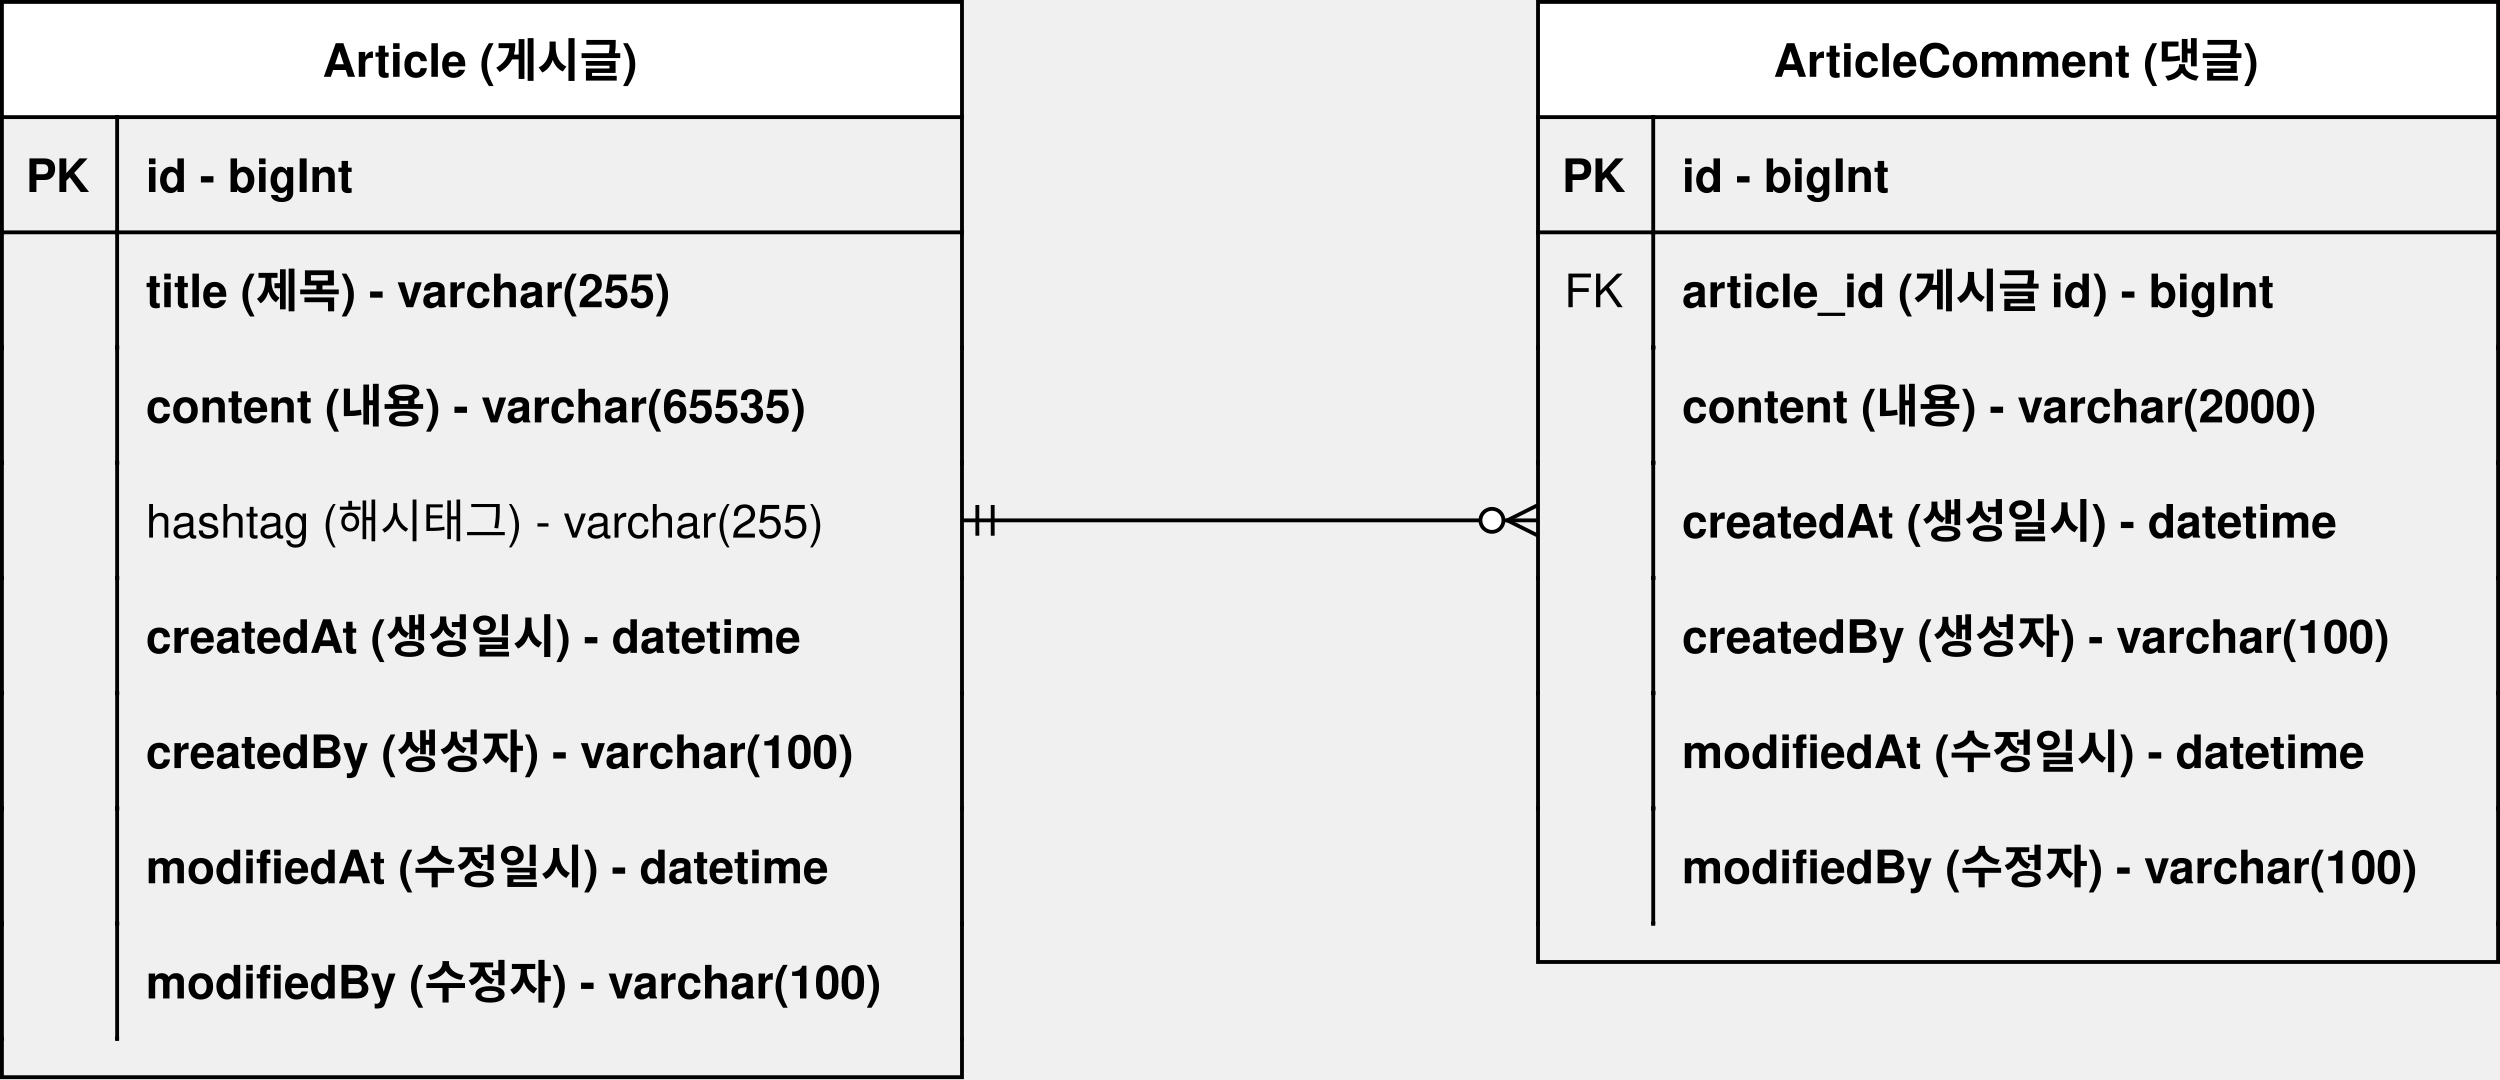
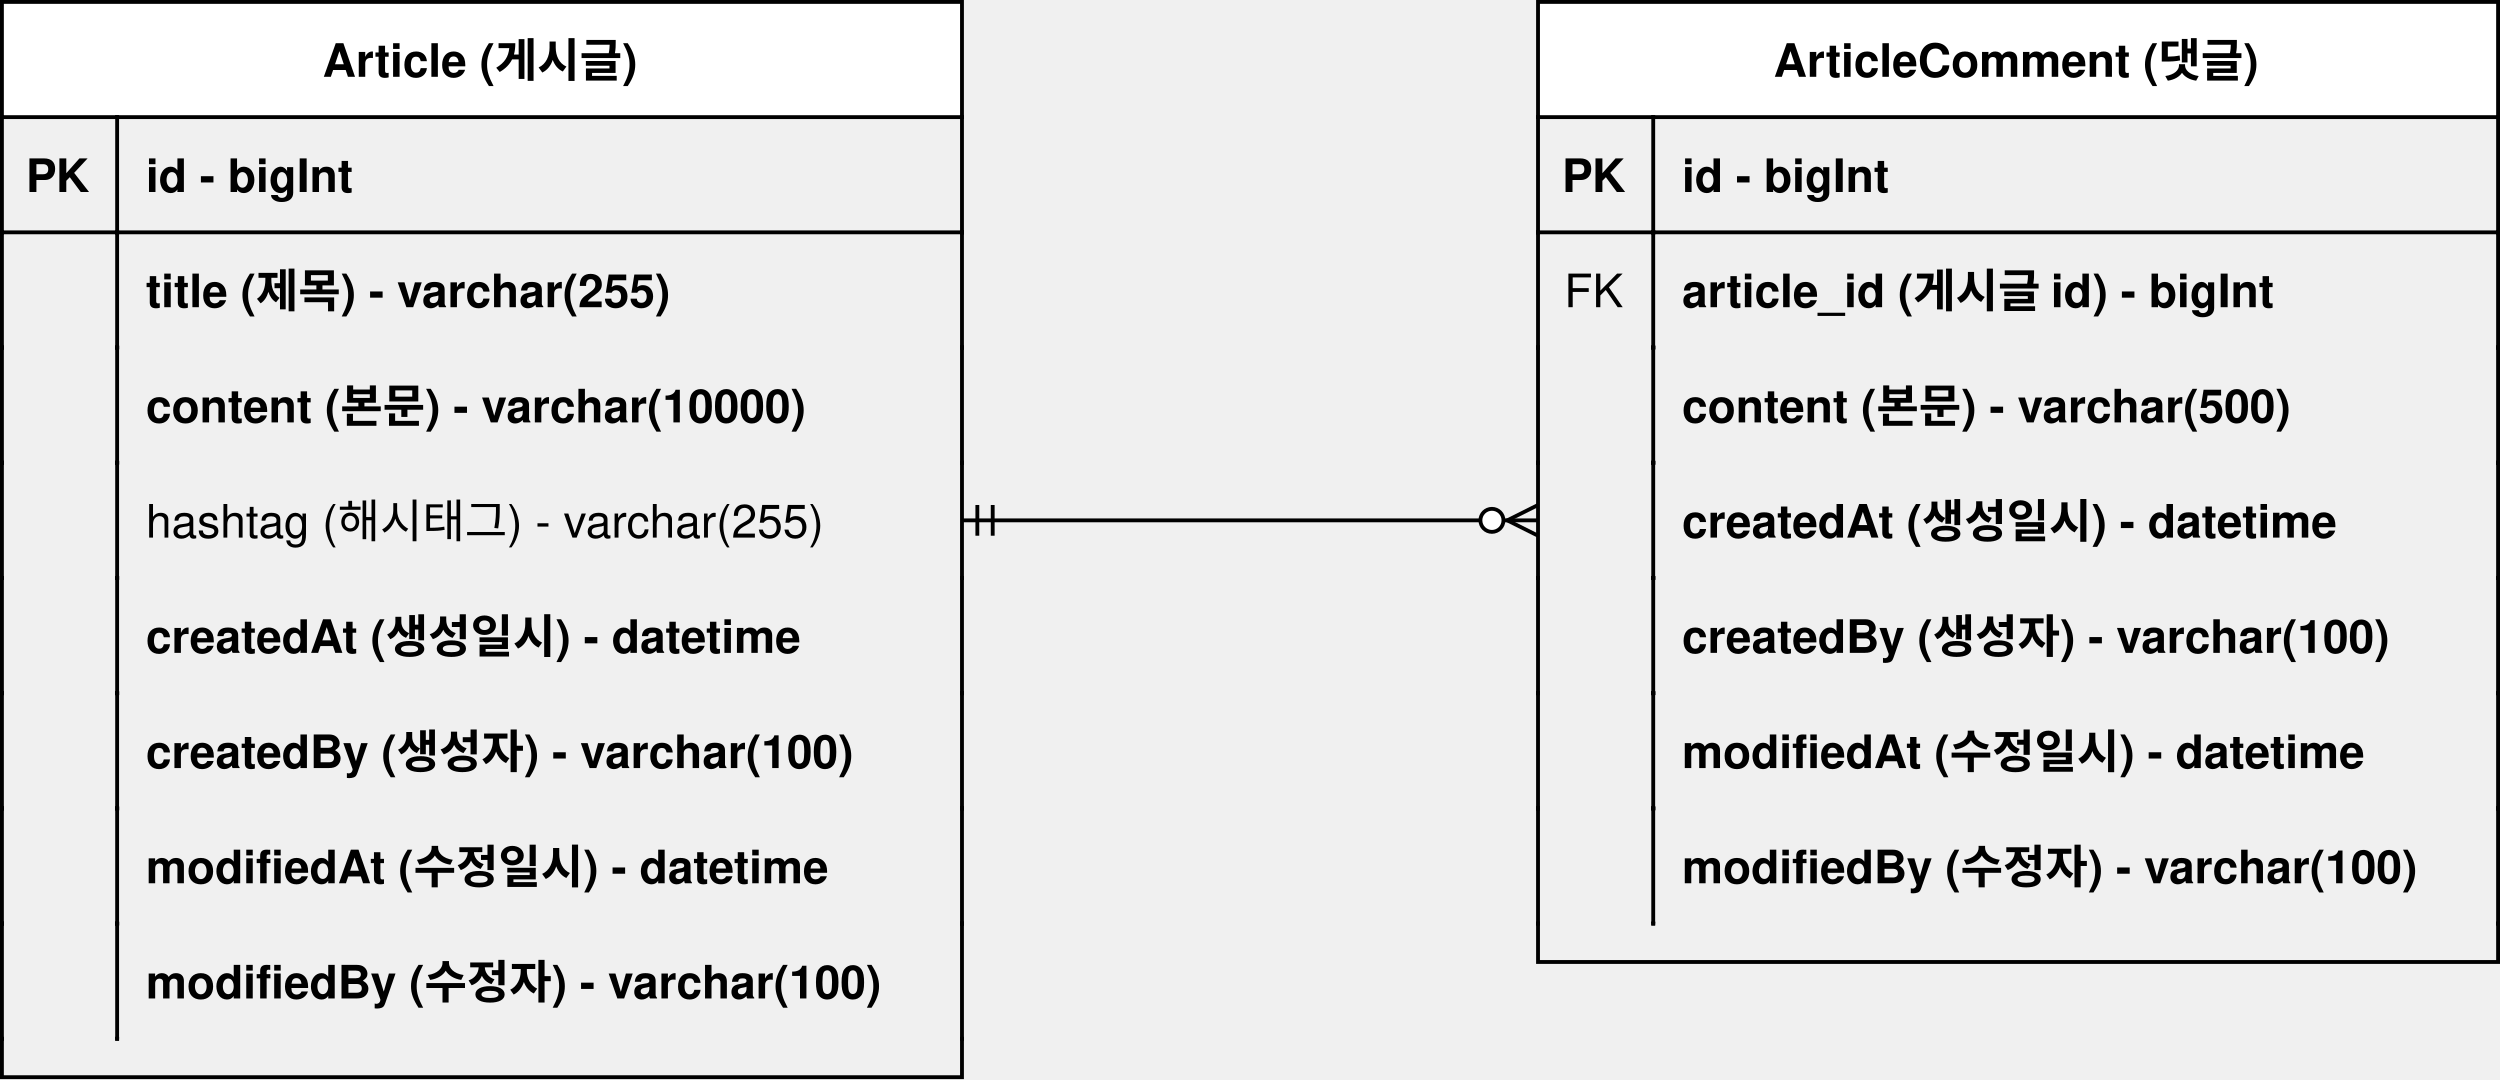
- <svg xmlns="http://www.w3.org/2000/svg" version="1.1" width="651px" height="281px" viewBox="-0.5 -0.5 651 281" content="&lt;mxfile host=&quot;app.diagrams.net&quot; modified=&quot;2022-12-14T06:05:15.830Z&quot; agent=&quot;5.0 (Macintosh; Intel Mac OS X 10_15_7) AppleWebKit/537.36 (KHTML, like Gecko) Chrome/108.0.0.0 Safari/537.36&quot; etag=&quot;Oiuz609LrA_SWE7i9PAN&quot; version=&quot;20.6.2&quot; type=&quot;github&quot;&gt;&lt;diagram id=&quot;R2lEEEUBdFMjLlhIrx00&quot; name=&quot;Page-1&quot;&gt;7V3hc6I4FP9rMtP90A6CKH4UtLs31852ujt3e/flJpUImQJxILW6f/0lEEQNWCparWHGnSWPEJL3fnk/X5JXgeGEi68xnPn3xEUB0DV3AYwR0PWOofXYf1yyzCRWX88EXoxdUakQ/MC/kRBqQvqCXZRsVKSEBBTPNoUTEkVoQjdkMI7J62a1KQk23zqDHpIEPyYwkKV/Y5f6YhSmVsi/Iez5+Zs7mrgTwryyECQ+dMnrhggt6C2JqOjiA4pDGKGIsjv3MH5GMTDHPqV8pEOg37LPlNe+8QjxAgRnOLmZkJCJJwmrcjuFIQ64mtcaskVD7HXGGBhOTAjNrsKFgwJuq9wMWZ9uK+6u9BDzdms84FzPl3fPGo2+vRp/0ft776H/dK0bWTNzGLwIBQ9jiidM27p2BcZDYOvAcsDYAZYNBk4qsYClfRE6pMvcMEydM35J4RMX2QmFMRX4MTQmYIigEEds8Maok5aDAM4SnFbPJD4O3Du4JC80bygv2VO8QO5jBh9elyHpjjXGi7xxbogfojP8NgywF7HrCdMOf6Mdo4T15Q4mVNSQ9SdUOkcxRYs1kdDnV0RCROMlq5LfzXGz3Cq/FsjUc2T6a6jULSGEAmrequ3CguxCGPE9Bu1KBq20FBs7xTB4ZNMURl5qtE2bcMW6MZn9hLGHqBDMCOYqHc9RNlFS7eMgcEhAuGkjEqG8Wjo602YfNl5HuzGByTrgsHKnKLMPrx5Th0QJjRlE+KsQs9Qr4tayKZmJ9wRomncjFtrk10+EUjbvquy6G/lvW1tY16hpXONotjUl2z78+R7rEjbYaZD6PB+7LoqyWcn9NCwsXmLMUgustL5tju25WNci3doWWTOB8U4LiMYKtby7NRgw+EeQIpu8RG4imXXVzwaW7kmWZvV17Zr9e8LeH5xJzs7sucvN6trJDE5w5N1lT/a2cGEeBReL6pmqHxQntZr7CKD0VXb32jHdfe/k7t5qZNsPmvV19d+vrf+Ld+4Dya4U0/wbtwOGWvpF2wbDIRgOvgi3P4fxxIfxlW6a1d+9P4nzL4ldmoLmkj0/HP9r334P7l4m1rdnf/YQzJ/1a711/KXQqM0FlY5/8IGOv9S0ckx+hhO+lvqrkXvRbr902HJgzhdEstWlK+7uLR3YXU4AgzK/3zNN42I8/wFho5zjlxcBWsd/GMdfe/nuaJ5fDvvPcMLvP4VNNT2/HKP7MPEp9DLPPwIDU3h+scY+ApaRL7b3gW1dYgygHRxGyjFBpyMBq6WCA1GBeWoq6DQL8M6eCzqXv/pTPm45upvEiL3SHdJ8BYh7/1F60QVs9vCQYATsYhc25wOXPUZxiM4QGB8VFVTBSD0yUHrj97hkYJ2cDJoFfedPBl1FyUAO+AQZ2MsdZDAGA207JuhoO87kKMADFQhSjwfaHeFj8cDqDOTpeOATbQnvNYv7ivKAvCUcEhdP8UZUYIGBlW8Qm21UsAeOlGODZv6iJYMdZNA9NRnIPuMMZ/z+c9hSlAo0yaw5FazFBDIVtDFBXQQpRwK6DCmR5OGQMFw/gcBwZFxciscb0Nm9gGjuneJhHsvv60pv+9S2646pUEnqH5niUd4/edfnE6V47GURRfeBSjLvLjbF45C4UI+9242dY7n7j0zxKO+fvK9ze47uvoEFFN3ZKcngg9l37v9SN78rtzptO4/lLoMLmpz7bXd2hCLanZ1jEcHJUz4+U67fXvpXdGOnJNfvXVkfuqb2El4VbpRz/kazpLDW+Z9z2ofRLMQ7e+9vVGylXbr3N+Twrj3re3gYqUcGzfLEWjI458QPo1mYd/5k0FOUDOQQrz3re1AEqccDzY4AtTxwzjkf+fmyi+WBgZo80JWPb7RnfZuwQQWOlGODrt6ywZHY4PSZH90L/6NQGXgVZAN56a897ntYCKlHBDWWh5DroVznTK2YLh9RACkm0bi4k1kmO9/bYaO3fRoGIDvxhyJ3yP+cPyuOH3+jmPwk9zBaAnEquLgXwsj9nsIm5iNGroAFWmD6K2+MXf/D5TemKI0Wa9VGy7wQMc38Wi+sPcWLxWNpKX8uGz4fcyWkhCghL/EE7VCuWNKlOS9Wfi15e8179dME63hZCePUHvPNHu8A5QNn3TW49zcPLnd7W0DMRiqeKkAoNdTdasjYbihThdTQ22hmxeLnD7LqxW9WGOP/AQ==&lt;/diagram&gt;&lt;/mxfile&gt;" resource="https://app.diagrams.net/#HJaotk%2Fcampus-project-board%2Ffeature%252F%25238-domain%2Fdocument%2Fproject-board-erd.svg">
+ <svg xmlns="http://www.w3.org/2000/svg" version="1.1" width="651px" height="281px" viewBox="-0.5 -0.5 651 281" content="&lt;mxfile host=&quot;app.diagrams.net&quot; modified=&quot;2022-12-15T01:20:06.732Z&quot; agent=&quot;5.0 (Macintosh; Intel Mac OS X 10_15_7) AppleWebKit/537.36 (KHTML, like Gecko) Chrome/108.0.0.0 Safari/537.36&quot; etag=&quot;7gIvN60maqpnWpscZNBh&quot; version=&quot;20.7.2&quot; type=&quot;github&quot;&gt;&lt;diagram id=&quot;R2lEEEUBdFMjLlhIrx00&quot; name=&quot;Page-1&quot;&gt;7V1dc5s4FP01mkkfksFgEvxosNPubDLNpJ3d7r7sKEYGTQB5hOLY/fUrgTDYwi4pdkyAjjtBFyHgnqN7fPWRAMMJV58pXPj3xEUB0DV3BYwJ0PWBMRjyH8KyTi3WjTR4FLuyUm74hn8iadSk9QW7KN6qyAgJGF5sG2ckitCMbdkgpeR1u9qcBNt3XUAPKYZvMxio1r+xy3z5FqaW278g7PnZnQeaPBPCrLI0xD50yeuWCa3YLYmYfMQHREMYoYjxM/eQPiMKzKnPmHjTMdBv+Wcual95hHgBggscX81IyM2zmFe5ncMQB8LNhYZs2RC/nTEFhkMJYelRuHJQILDKYEif6XbP2Y0fqGi3wgXO5XJ996yx6Mur8Re7v/cebp4udSNtZgmDF+ngMWV4xr2taxdgOga2DiwHTB1g2WDkJBYLWNon6UO2zoDh7lyIQwafhMmOGaRM8sfQuIEzgkEc8Zc3JoOkHARwEeOkemrxceDewTV5YVlDWcme4xVyH1P6iLqcSXe8MVEUjQsgvsmHEadhgL2IH8+4d8QdbYpi/ix3MGayhuo/6dIlogytCibpz8+IhIjRNa+Snc14s94pv+bM1DNm+gVW6pY0Qkk1b9N2jiA/kCC+BdChAuhepPi7MwyDR95NYeQloG1jIhzrUrL4DqmHmDQsCBYunS5R2lES7+MgcEhABLQRiVBWLXk70+Yf/r6OdmUCkz+Aw8uDvMw/ojplDoliRjlFxK0QR+oVCbRsRhbyPgGaZ49BpTfF8RNhjPe7fbgeZv6v0ZboGhXBNU6Gralg+/DnW9Al/GXnQRLzfOy6KEp7pYjTMEe8BMxSBDZe34Vjty9WRWRYGZECBMYbEZCN5W55c2sw4PSPIEM2eYncWIF185w1kL5WkOb1de2S/3/C3h9CSRoHexZy07p2vIAzHHl36ZXXO7wwT8KL1f6eqh+VJ5Waew+i3HQ53GunDPfXZw/3Vi1s36nXV/X/TWX/tz64jxRcGWbZN24HjLXki7YNxmMwHn2SYX8J6cyH9EI3zf3fvT9I8C/JXeqSps2RH07/tW+/BncvM+vLs794CJbP+qXeB/4TBf7ROwb+UmjVnLyBHV51/0Gadirsl3pCTczFgEg6unQhwr1tiKEVEfcdfrAb9wca/9fGyF+TNp0L/OogQB/4jxP4Kw/fnSzyq2l/Azt8xS5sVnZ/2yO/mqP7MPYZ9NLIPwEjE9jDwhj7BFhGNth+U6IFbcgBtKPTqHNKMBgoxOql4EhSYJ5bCgb1ErxmacGg+tRa28VgoGZ3M4r4Ld0xy0aARPSfJAdDwHsPP+BFO5+FzfTA5ZcxHKIGEuMkWcEbaNQ9Mej0xO9pxcA6uxjUS/oaJgadnOctd4Wa8EkxsNcHxGAKRlrJ+NCHzwkq60A/I7zfN/2M8Kl0YLMG8nw68EGnhA8ztdeBgTolHBIXz/FWVmCBkZVNEJt9VvAbPOqcGtSLF70YHBCD4bnFQI0ZDezxFfuwVdn9rZcCba8UFHICVQq6nhNUZ1DnREBXKSU3eTgkDAsrECzOI6Pf4lFkifnbWzzMU8V9vdPTPuW4HuZ9I7d4lD+yOuvzQbd4HKZur/MlO+86scWjLi+6p979xM6pwv17bvEof2R1Xue2ieG+KgL9zM7GFerMDky/c/+XhPlDe6uTtrNcrh1aUHndbz+zs983/czOqYTg7Fs+Pupev8NE7WWgZK/fm3Z9mB0awet3++33jVFvT1gf+5u868Ool+E1K/gb1WfS2h78DTW765f6Hp9G3RODetvEejFo8r4Po16W1zAxuK4MQOvFQM3w+qW+R2VQ93Sg3gqgXgeavOUjW17WDh0YVQag7TowVFdv9Et9K6tBdR51Tg2Geq8GJ1KD82/8GLbpd0JtmNqrwVAd+utX+x6XQt0TggrDQ8j1UOZz7mnM1o8ogAyTaJqfSZFJl/cO+NvbPgsDkC74Q5E7Fr/Nnxenjz8RJd/JPYzWQC4Kzs+FMHK/JrSh4o2RK2mBVpj9yBrjx/8I+5UpS5NVodpknRUi7pkfxULhKlHML0tK2XUqqSTPYvJCZ+iAL+UILstkcO8XExmfhV+rBrTNXyYo8mVjpAkeS7T1vAdI+SBUt0D3m+11y8PrHSKmry6vykmoNDTcacjYbSj1jdLQr9nMi/lfP0ir53+ywpj+Dw==&lt;/diagram&gt;&lt;/mxfile&gt;" resource="https://app.diagrams.net/#HJaotk%2Fcampus-project-board%2Ffeature%252F%252310-db%2Fdocument%2Fproject-board-erd.svg">
  <defs>
    <clipPath id="mx-clip-0-30-30-30-0">
      <rect x="0" y="30" width="30" height="30" />
    </clipPath>
    <clipPath id="mx-clip-36-30-214-30-0">
      <rect x="36" y="30" width="214" height="30" />
    </clipPath>
    <clipPath id="mx-clip-36-60-214-30-0">
      <rect x="36" y="60" width="214" height="30" />
    </clipPath>
    <clipPath id="mx-clip-36-90-214-30-0">
      <rect x="36" y="90" width="214" height="30" />
    </clipPath>
    <clipPath id="mx-clip-36-120-214-30-0">
      <rect x="36" y="120" width="214" height="30" />
    </clipPath>
    <clipPath id="mx-clip-36-150-214-30-0">
      <rect x="36" y="150" width="214" height="30" />
    </clipPath>
    <clipPath id="mx-clip-36-180-214-30-0">
      <rect x="36" y="180" width="214" height="30" />
    </clipPath>
    <clipPath id="mx-clip-36-210-214-30-0">
      <rect x="36" y="210" width="214" height="30" />
    </clipPath>
    <clipPath id="mx-clip-36-240-214-30-0">
      <rect x="36" y="240" width="214" height="30" />
    </clipPath>
    <clipPath id="mx-clip-400-30-30-30-0">
      <rect x="400" y="30" width="30" height="30" />
    </clipPath>
    <clipPath id="mx-clip-436-30-214-30-0">
      <rect x="436" y="30" width="214" height="30" />
    </clipPath>
    <clipPath id="mx-clip-400-60-30-30-0">
      <rect x="400" y="60" width="30" height="30" />
    </clipPath>
    <clipPath id="mx-clip-436-60-214-30-0">
      <rect x="436" y="60" width="214" height="30" />
    </clipPath>
    <clipPath id="mx-clip-436-90-214-30-0">
      <rect x="436" y="90" width="214" height="30" />
    </clipPath>
    <clipPath id="mx-clip-436-120-214-30-0">
      <rect x="436" y="120" width="214" height="30" />
    </clipPath>
    <clipPath id="mx-clip-436-150-214-30-0">
      <rect x="436" y="150" width="214" height="30" />
    </clipPath>
    <clipPath id="mx-clip-436-180-214-30-0">
      <rect x="436" y="180" width="214" height="30" />
    </clipPath>
    <clipPath id="mx-clip-436-210-214-30-0">
      <rect x="436" y="210" width="214" height="30" />
    </clipPath>
  </defs>
  <g>
    <path d="M 0 30 L 0 0 L 250 0 L 250 30" fill="rgb(255, 255, 255)" stroke="rgb(0, 0, 0)" stroke-miterlimit="10" pointer-events="all" />
    <path d="M 0 30 L 0 280 L 250 280 L 250 30" fill="none" stroke="rgb(0, 0, 0)" stroke-miterlimit="10" pointer-events="none" />
    <path d="M 0 30 L 250 30" fill="none" stroke="rgb(0, 0, 0)" stroke-miterlimit="10" pointer-events="none" />
    <path d="M 30 30 L 30 60 L 30 90 L 30 120 L 30 150 L 30 180 L 30 210 L 30 240 L 30 270" fill="none" stroke="rgb(0, 0, 0)" stroke-miterlimit="10" pointer-events="none" />
    <g fill="rgb(0, 0, 0)" font-family="Helvetica" font-weight="bold" pointer-events="none" text-anchor="middle" font-size="12px">
      <text x="124.5" y="19.5">Article (게시글)</text>
    </g>
    <path d="M 0 30 M 250 30 M 250 60 L 0 60" fill="none" stroke="rgb(0, 0, 0)" stroke-linecap="square" stroke-miterlimit="10" pointer-events="none" />
    <path d="M 0 30 M 30 30 M 30 60 M 0 60" fill="none" stroke="rgb(0, 0, 0)" stroke-linecap="square" stroke-miterlimit="10" pointer-events="none" />
    <g fill="rgb(0, 0, 0)" font-family="Helvetica" font-weight="bold" pointer-events="none" clip-path="url(#mx-clip-0-30-30-30-0)" text-anchor="middle" font-size="12px">
      <text x="14.5" y="49.5">PK</text>
    </g>
    <path d="M 30 30 M 250 30 M 250 60 M 30 60" fill="none" stroke="rgb(0, 0, 0)" stroke-linecap="square" stroke-miterlimit="10" pointer-events="none" />
    <g fill="rgb(0, 0, 0)" font-family="Helvetica" font-weight="bold" text-decoration="underline" pointer-events="none" clip-path="url(#mx-clip-36-30-214-30-0)" font-size="12px">
      <text x="37.5" y="49.5">id - bigInt</text>
    </g>
    <path d="M 0 60 M 250 60 M 250 90 M 0 90" fill="none" stroke="rgb(0, 0, 0)" stroke-linecap="square" stroke-miterlimit="10" pointer-events="none" />
    <path d="M 0 60 M 30 60 M 30 90 M 0 90" fill="none" stroke="rgb(0, 0, 0)" stroke-linecap="square" stroke-miterlimit="10" pointer-events="none" />
    <path d="M 30 60 M 250 60 M 250 90 M 30 90" fill="none" stroke="rgb(0, 0, 0)" stroke-linecap="square" stroke-miterlimit="10" pointer-events="none" />
    <g fill="rgb(0, 0, 0)" font-family="Helvetica" font-weight="bold" pointer-events="none" clip-path="url(#mx-clip-36-60-214-30-0)" font-size="12px">
      <text x="37.5" y="79.5">title (제목) - varchar(255)</text>
    </g>
    <path d="M 0 90 M 250 90 M 250 120 M 0 120" fill="none" stroke="rgb(0, 0, 0)" stroke-linecap="square" stroke-miterlimit="10" pointer-events="none" />
    <path d="M 0 90 M 30 90 M 30 120 M 0 120" fill="none" stroke="rgb(0, 0, 0)" stroke-linecap="square" stroke-miterlimit="10" pointer-events="none" />
    <path d="M 30 90 M 250 90 M 250 120 M 30 120" fill="none" stroke="rgb(0, 0, 0)" stroke-linecap="square" stroke-miterlimit="10" pointer-events="none" />
    <g fill="rgb(0, 0, 0)" font-family="Helvetica" font-weight="bold" pointer-events="none" clip-path="url(#mx-clip-36-90-214-30-0)" font-size="12px">
-       <text x="37.5" y="109.5">content (내용) - varchar(65535)</text>
+       <text x="37.5" y="109.5">content (본문) - varchar(10000)</text>
    </g>
    <path d="M 0 120 M 250 120 M 250 150 M 0 150" fill="none" stroke="rgb(0, 0, 0)" stroke-linecap="square" stroke-miterlimit="10" pointer-events="none" />
    <path d="M 0 120 M 30 120 M 30 150 M 0 150" fill="none" stroke="rgb(0, 0, 0)" stroke-linecap="square" stroke-miterlimit="10" pointer-events="none" />
    <path d="M 30 120 M 250 120 M 250 150 M 30 150" fill="none" stroke="rgb(0, 0, 0)" stroke-linecap="square" stroke-miterlimit="10" pointer-events="none" />
    <g fill="rgb(0, 0, 0)" font-family="Helvetica" pointer-events="none" clip-path="url(#mx-clip-36-120-214-30-0)" font-size="12px">
      <text x="37.5" y="139.5">hashtag (해시태그) - varchar(255)</text>
    </g>
    <path d="M 0 150 M 250 150 M 250 180 M 0 180" fill="none" stroke="rgb(0, 0, 0)" stroke-linecap="square" stroke-miterlimit="10" pointer-events="none" />
    <path d="M 0 150 M 30 150 M 30 180 M 0 180" fill="none" stroke="rgb(0, 0, 0)" stroke-linecap="square" stroke-miterlimit="10" pointer-events="none" />
    <path d="M 30 150 M 250 150 M 250 180 M 30 180" fill="none" stroke="rgb(0, 0, 0)" stroke-linecap="square" stroke-miterlimit="10" pointer-events="none" />
    <g fill="rgb(0, 0, 0)" font-family="Helvetica" font-weight="bold" pointer-events="none" clip-path="url(#mx-clip-36-150-214-30-0)" font-size="12px">
      <text x="37.5" y="169.5">createdAt (생성일시) - datetime</text>
    </g>
    <path d="M 0 180 M 250 180 M 250 210 M 0 210" fill="none" stroke="rgb(0, 0, 0)" stroke-linecap="square" stroke-miterlimit="10" pointer-events="none" />
    <path d="M 0 180 M 30 180 M 30 210 M 0 210" fill="none" stroke="rgb(0, 0, 0)" stroke-linecap="square" stroke-miterlimit="10" pointer-events="none" />
    <path d="M 30 180 M 250 180 M 250 210 M 30 210" fill="none" stroke="rgb(0, 0, 0)" stroke-linecap="square" stroke-miterlimit="10" pointer-events="none" />
    <g fill="rgb(0, 0, 0)" font-family="Helvetica" font-weight="bold" pointer-events="none" clip-path="url(#mx-clip-36-180-214-30-0)" font-size="12px">
      <text x="37.5" y="199.5">createdBy (생성자) - varchar(100)</text>
    </g>
    <path d="M 0 210 M 250 210 M 250 240 M 0 240" fill="none" stroke="rgb(0, 0, 0)" stroke-linecap="square" stroke-miterlimit="10" pointer-events="none" />
    <path d="M 0 210 M 30 210 M 30 240 M 0 240" fill="none" stroke="rgb(0, 0, 0)" stroke-linecap="square" stroke-miterlimit="10" pointer-events="none" />
    <path d="M 30 210 M 250 210 M 250 240 M 30 240" fill="none" stroke="rgb(0, 0, 0)" stroke-linecap="square" stroke-miterlimit="10" pointer-events="none" />
    <g fill="rgb(0, 0, 0)" font-family="Helvetica" font-weight="bold" pointer-events="none" clip-path="url(#mx-clip-36-210-214-30-0)" font-size="12px">
      <text x="37.5" y="229.5">modifiedAt (수정일시) - datetime</text>
    </g>
    <path d="M 0 240 M 250 240 M 250 270 M 0 270" fill="none" stroke="rgb(0, 0, 0)" stroke-linecap="square" stroke-miterlimit="10" pointer-events="none" />
    <path d="M 0 240 M 30 240 M 30 270 M 0 270" fill="none" stroke="rgb(0, 0, 0)" stroke-linecap="square" stroke-miterlimit="10" pointer-events="none" />
    <path d="M 30 240 M 250 240 M 250 270 M 30 270" fill="none" stroke="rgb(0, 0, 0)" stroke-linecap="square" stroke-miterlimit="10" pointer-events="none" />
    <g fill="rgb(0, 0, 0)" font-family="Helvetica" font-weight="bold" pointer-events="none" clip-path="url(#mx-clip-36-240-214-30-0)" font-size="12px">
      <text x="37.5" y="259.5">modifiedBy (수정자) - varchar(100)</text>
    </g>
    <path d="M 400 30 L 400 0 L 650 0 L 650 30" fill="rgb(255, 255, 255)" stroke="rgb(0, 0, 0)" stroke-miterlimit="10" pointer-events="none" />
    <path d="M 400 30 L 400 250 L 650 250 L 650 30" fill="none" stroke="rgb(0, 0, 0)" stroke-miterlimit="10" pointer-events="none" />
    <path d="M 400 30 L 650 30" fill="none" stroke="rgb(0, 0, 0)" stroke-miterlimit="10" pointer-events="none" />
    <path d="M 430 30 L 430 60 L 430 90 L 430 120 L 430 150 L 430 180 L 430 210 L 430 240" fill="none" stroke="rgb(0, 0, 0)" stroke-miterlimit="10" pointer-events="none" />
    <g fill="rgb(0, 0, 0)" font-family="Helvetica" font-weight="bold" pointer-events="none" text-anchor="middle" font-size="12px">
      <text x="524.5" y="19.5">ArticleComment (댓글)</text>
    </g>
    <path d="M 400 30 M 650 30 M 650 60 L 400 60" fill="none" stroke="rgb(0, 0, 0)" stroke-linecap="square" stroke-miterlimit="10" pointer-events="none" />
    <path d="M 400 30 M 430 30 M 430 60 M 400 60" fill="none" stroke="rgb(0, 0, 0)" stroke-linecap="square" stroke-miterlimit="10" pointer-events="none" />
    <g fill="rgb(0, 0, 0)" font-family="Helvetica" font-weight="bold" pointer-events="none" clip-path="url(#mx-clip-400-30-30-30-0)" text-anchor="middle" font-size="12px">
      <text x="414.5" y="49.5">PK</text>
    </g>
    <path d="M 430 30 M 650 30 M 650 60 M 430 60" fill="none" stroke="rgb(0, 0, 0)" stroke-linecap="square" stroke-miterlimit="10" pointer-events="none" />
    <g fill="rgb(0, 0, 0)" font-family="Helvetica" font-weight="bold" text-decoration="underline" pointer-events="none" clip-path="url(#mx-clip-436-30-214-30-0)" font-size="12px">
      <text x="437.5" y="49.5">id - bigInt</text>
    </g>
    <path d="M 400 60 M 650 60 M 650 90 M 400 90" fill="none" stroke="rgb(0, 0, 0)" stroke-linecap="square" stroke-miterlimit="10" pointer-events="none" />
    <path d="M 400 60 M 430 60 M 430 90 M 400 90" fill="none" stroke="rgb(0, 0, 0)" stroke-linecap="square" stroke-miterlimit="10" pointer-events="none" />
    <g fill="rgb(0, 0, 0)" font-family="Helvetica" pointer-events="none" clip-path="url(#mx-clip-400-60-30-30-0)" text-anchor="middle" font-size="12px">
      <text x="414.5" y="79.5">FK</text>
    </g>
    <path d="M 430 60 M 650 60 M 650 90 M 430 90" fill="none" stroke="rgb(0, 0, 0)" stroke-linecap="square" stroke-miterlimit="10" pointer-events="none" />
    <g fill="rgb(0, 0, 0)" font-family="Helvetica" font-weight="bold" pointer-events="none" clip-path="url(#mx-clip-436-60-214-30-0)" font-size="12px">
      <text x="437.5" y="79.5">article_id (게시글 id) - bigInt</text>
    </g>
    <path d="M 400 90 M 650 90 M 650 120 M 400 120" fill="none" stroke="rgb(0, 0, 0)" stroke-linecap="square" stroke-miterlimit="10" pointer-events="none" />
    <path d="M 400 90 M 430 90 M 430 120 M 400 120" fill="none" stroke="rgb(0, 0, 0)" stroke-linecap="square" stroke-miterlimit="10" pointer-events="none" />
    <path d="M 430 90 M 650 90 M 650 120 M 430 120" fill="none" stroke="rgb(0, 0, 0)" stroke-linecap="square" stroke-miterlimit="10" pointer-events="none" />
    <g fill="rgb(0, 0, 0)" font-family="Helvetica" font-weight="bold" pointer-events="none" clip-path="url(#mx-clip-436-90-214-30-0)" font-size="12px">
-       <text x="437.5" y="109.5">content (내용) - varchar(2000)</text>
+       <text x="437.5" y="109.5">content (본문) - varchar(500)</text>
    </g>
    <path d="M 400 120 M 650 120 M 650 150 M 400 150" fill="none" stroke="rgb(0, 0, 0)" stroke-linecap="square" stroke-miterlimit="10" pointer-events="none" />
    <path d="M 400 120 M 430 120 M 430 150 M 400 150" fill="none" stroke="rgb(0, 0, 0)" stroke-linecap="square" stroke-miterlimit="10" pointer-events="none" />
    <path d="M 430 120 M 650 120 M 650 150 M 430 150" fill="none" stroke="rgb(0, 0, 0)" stroke-linecap="square" stroke-miterlimit="10" pointer-events="none" />
    <g fill="rgb(0, 0, 0)" font-family="Helvetica" font-weight="bold" pointer-events="none" clip-path="url(#mx-clip-436-120-214-30-0)" font-size="12px">
      <text x="437.5" y="139.5">createdAt (생성일시) - datetime</text>
    </g>
    <path d="M 400 150 M 650 150 M 650 180 M 400 180" fill="none" stroke="rgb(0, 0, 0)" stroke-linecap="square" stroke-miterlimit="10" pointer-events="none" />
    <path d="M 400 150 M 430 150 M 430 180 M 400 180" fill="none" stroke="rgb(0, 0, 0)" stroke-linecap="square" stroke-miterlimit="10" pointer-events="none" />
    <path d="M 430 150 M 650 150 M 650 180 M 430 180" fill="none" stroke="rgb(0, 0, 0)" stroke-linecap="square" stroke-miterlimit="10" pointer-events="none" />
    <g fill="rgb(0, 0, 0)" font-family="Helvetica" font-weight="bold" pointer-events="none" clip-path="url(#mx-clip-436-150-214-30-0)" font-size="12px">
      <text x="437.5" y="169.5">createdBy (생성자) - varchar(100)</text>
    </g>
    <path d="M 400 180 M 650 180 M 650 210 M 400 210" fill="none" stroke="rgb(0, 0, 0)" stroke-linecap="square" stroke-miterlimit="10" pointer-events="none" />
    <path d="M 400 180 M 430 180 M 430 210 M 400 210" fill="none" stroke="rgb(0, 0, 0)" stroke-linecap="square" stroke-miterlimit="10" pointer-events="none" />
    <path d="M 430 180 M 650 180 M 650 210 M 430 210" fill="none" stroke="rgb(0, 0, 0)" stroke-linecap="square" stroke-miterlimit="10" pointer-events="none" />
    <g fill="rgb(0, 0, 0)" font-family="Helvetica" font-weight="bold" pointer-events="none" clip-path="url(#mx-clip-436-180-214-30-0)" font-size="12px">
      <text x="437.5" y="199.5">modifiedAt (수정일시) - datetime</text>
    </g>
    <path d="M 400 210 M 650 210 M 650 240 M 400 240" fill="none" stroke="rgb(0, 0, 0)" stroke-linecap="square" stroke-miterlimit="10" pointer-events="none" />
    <path d="M 400 210 M 430 210 M 430 240 M 400 240" fill="none" stroke="rgb(0, 0, 0)" stroke-linecap="square" stroke-miterlimit="10" pointer-events="none" />
    <path d="M 430 210 M 650 210 M 650 240 M 430 240" fill="none" stroke="rgb(0, 0, 0)" stroke-linecap="square" stroke-miterlimit="10" pointer-events="none" />
    <g fill="rgb(0, 0, 0)" font-family="Helvetica" font-weight="bold" pointer-events="none" clip-path="url(#mx-clip-436-210-214-30-0)" font-size="12px">
      <text x="437.5" y="229.5">modifiedBy (수정자) - varchar(100)</text>
    </g>
    <path d="M 250 135 L 280 135 L 370 135 L 400 135" fill="none" stroke="rgb(0, 0, 0)" stroke-miterlimit="10" pointer-events="none" />
    <path d="M 254 131 L 254 139 M 258 131 L 258 139" fill="none" stroke="rgb(0, 0, 0)" stroke-miterlimit="10" pointer-events="none" />
    <ellipse cx="388" cy="135" rx="3" ry="3" fill="#ffffff" stroke="rgb(0, 0, 0)" pointer-events="none" />
    <path d="M 400 131 L 392 135 L 400 139" fill="none" stroke="rgb(0, 0, 0)" stroke-miterlimit="10" pointer-events="none" />
  </g>
</svg>
